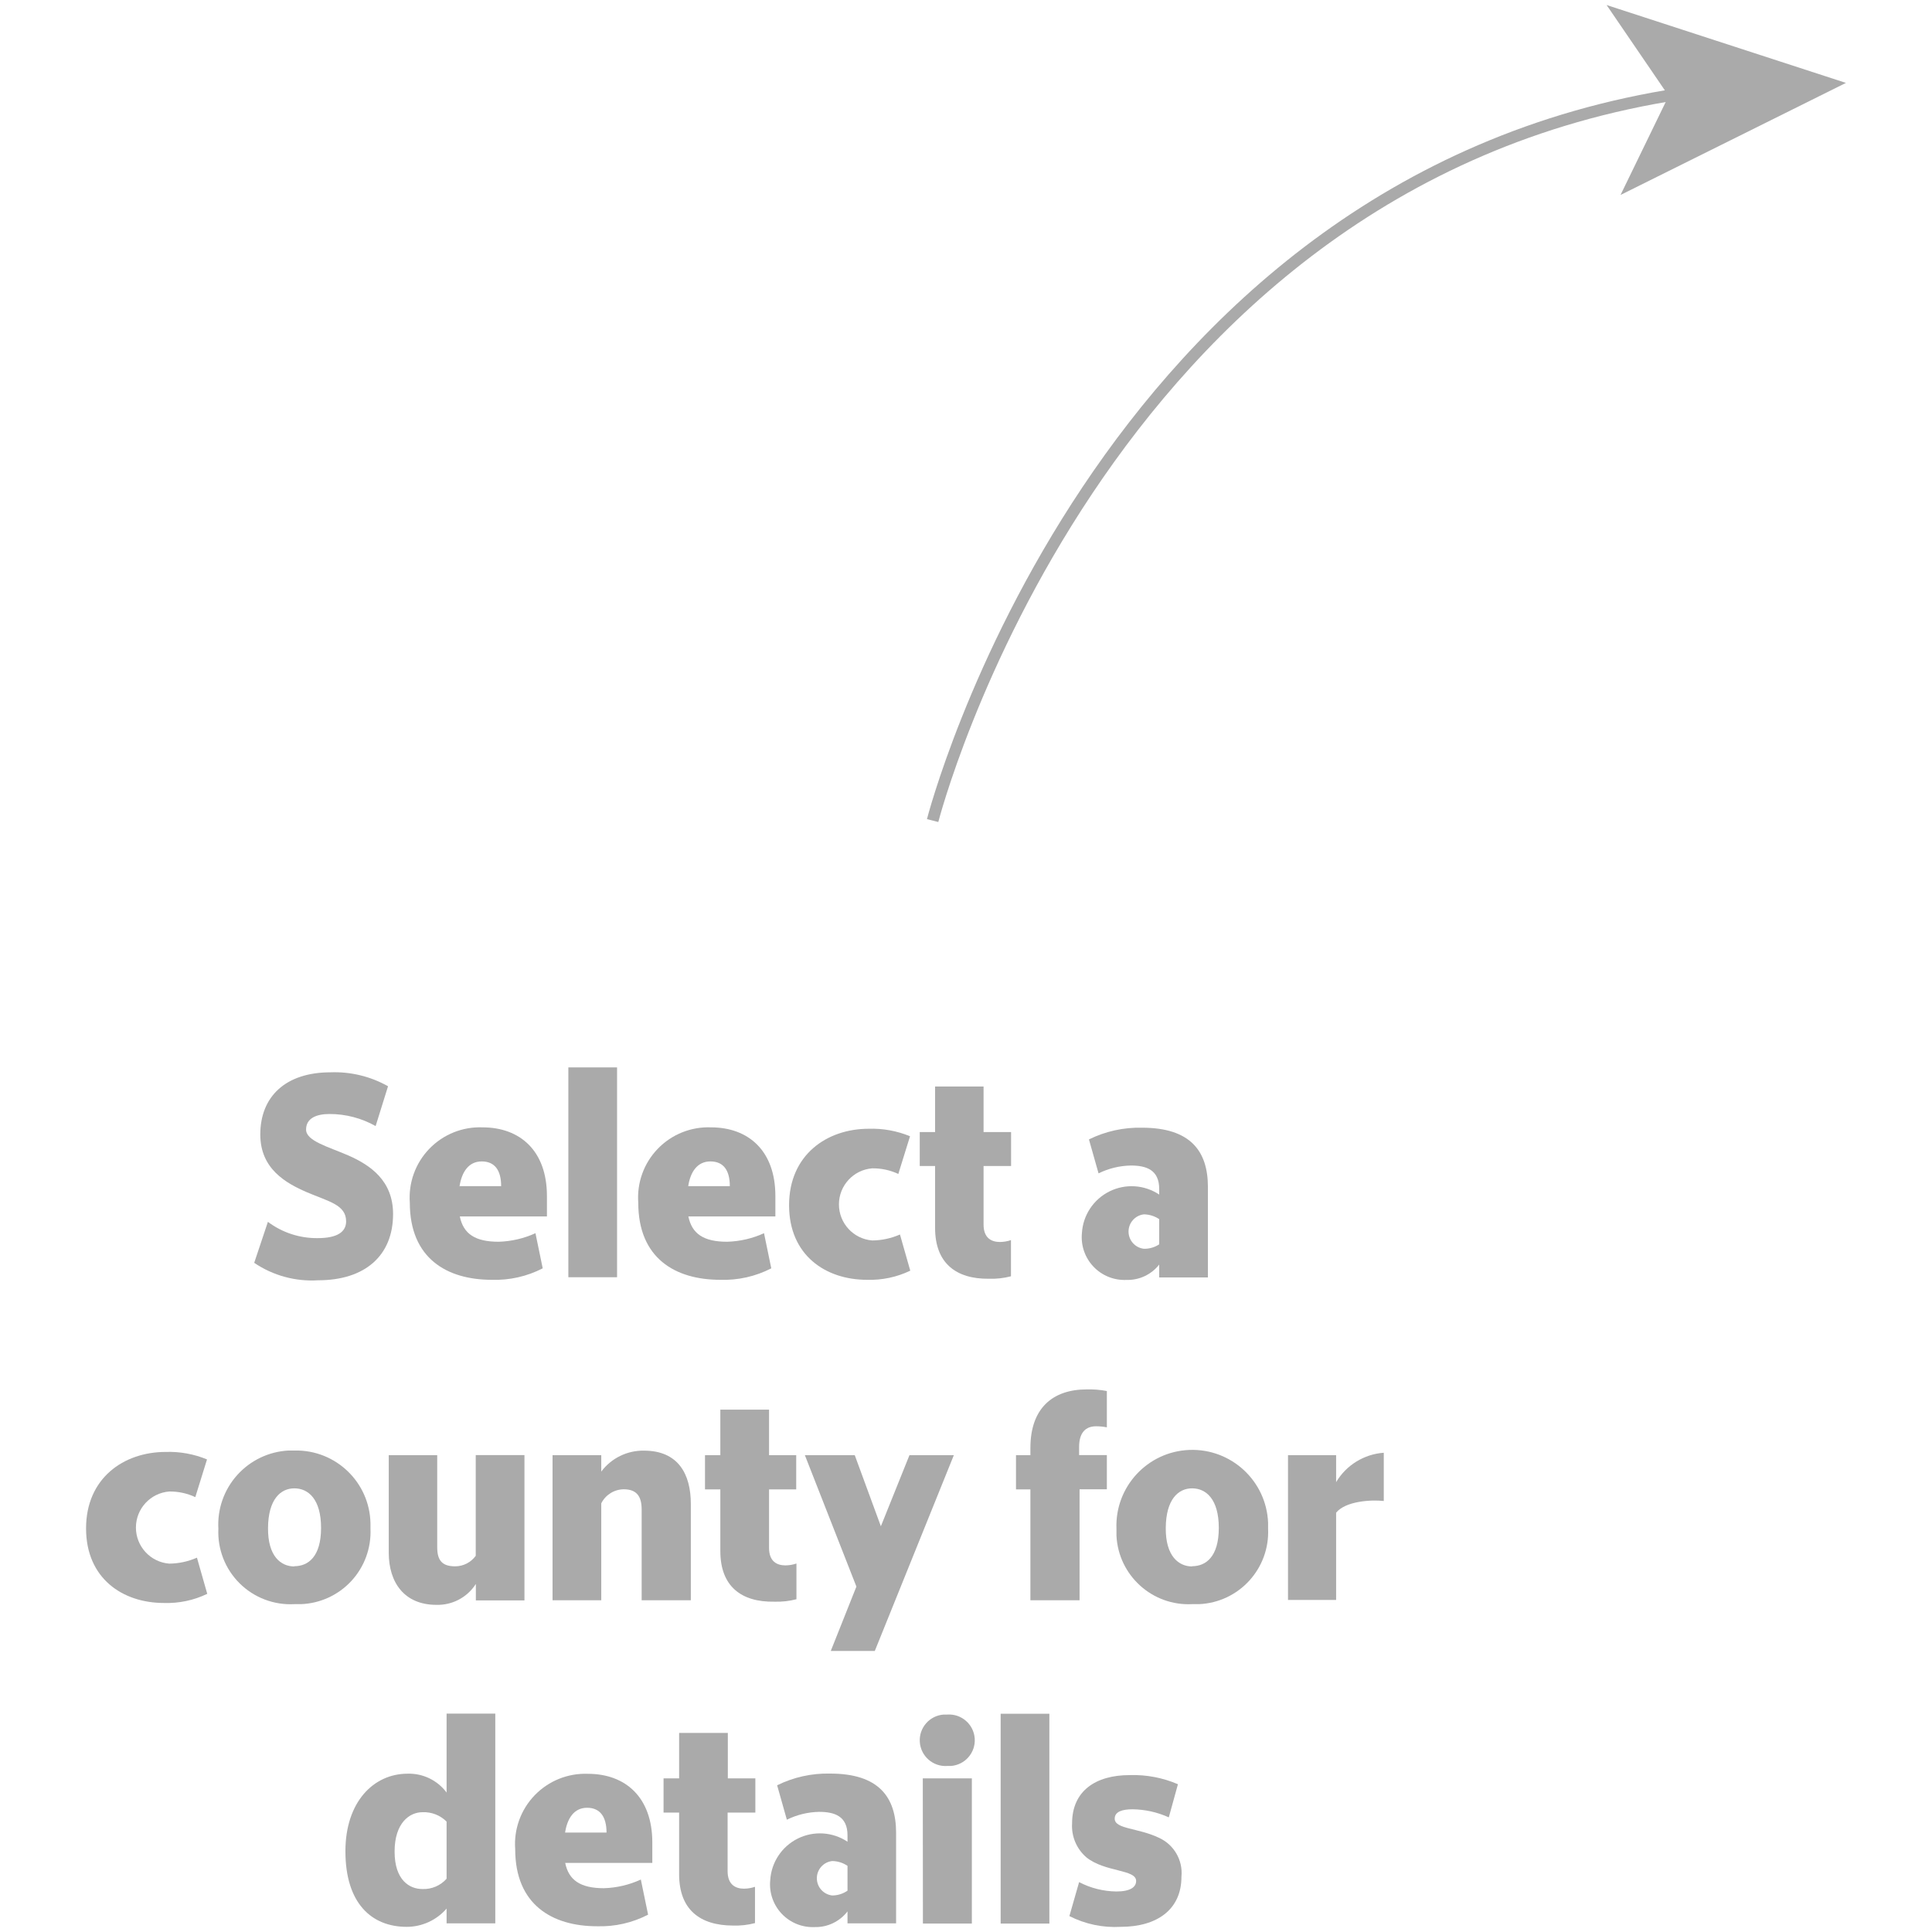
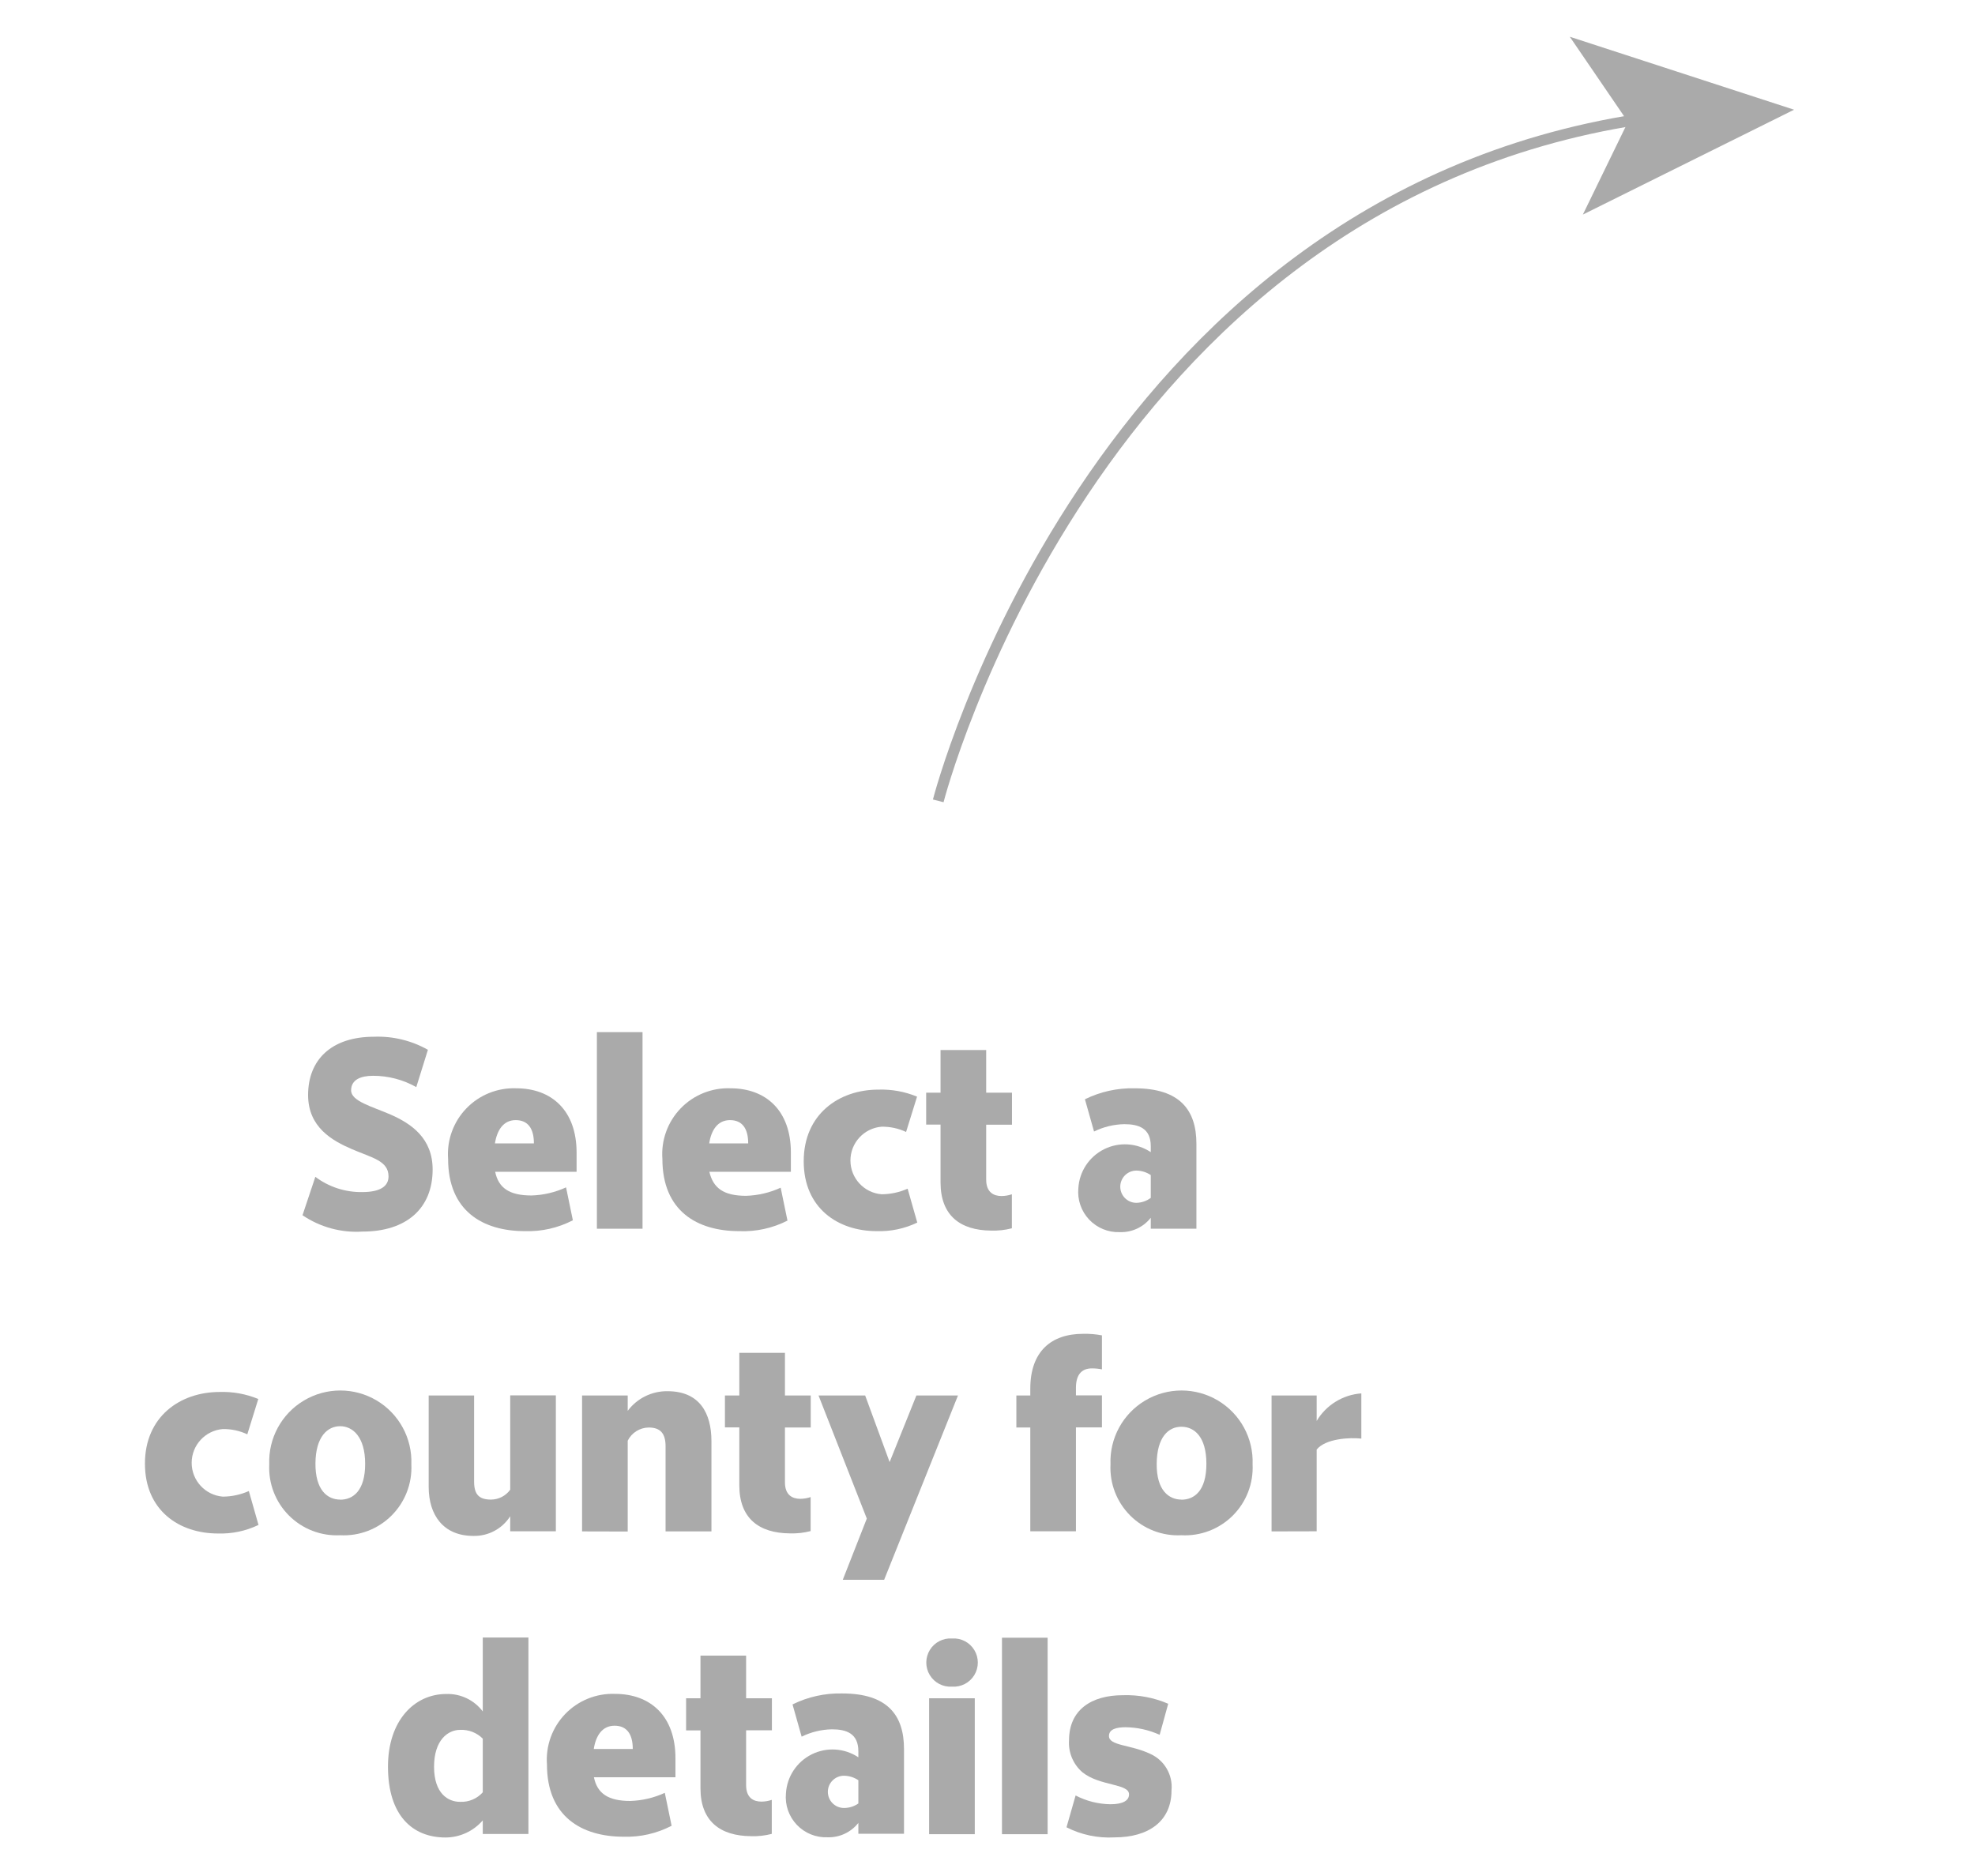
- <svg xmlns="http://www.w3.org/2000/svg" id="Layer_1" data-name="Layer 1" viewBox="0 0 165 165">
-   <path d="M28.14,95.14c-1.1,0-2,.35-2,1.33s1.91,1.47,3.61,2.21c1.89.83,3.82,2.16,3.82,5,0,3.59-2.44,5.66-6.39,5.66a8.75,8.75,0,0,1-5.47-1.49l1.17-3.5a6.94,6.94,0,0,0,4.26,1.39c1.66,0,2.42-.53,2.42-1.43,0-1.43-1.52-1.7-3.33-2.48s-4-2-4-4.94c0-3.22,2.14-5.31,6-5.31a9.28,9.28,0,0,1,4.91,1.19l-1.06,3.4A8,8,0,0,0,28.14,95.14Z" fill="#aaa" />
-   <path d="M42,109.3c-3.84,0-7-1.84-7-6.58a6,6,0,0,1,6.21-6.44c3.2,0,5.5,2,5.5,5.86v1.75H39.27c.3,1.47,1.29,2.16,3.31,2.16a8.14,8.14,0,0,0,3.15-.73l.62,3A8.85,8.85,0,0,1,42,109.3Zm-2.74-8H42.8c0-1.36-.55-2.11-1.66-2.11s-1.71.89-1.9,2.16Z" fill="#aaa" />
-   <path d="M48.54,91.16H52.7v17.92H48.54Z" fill="#aaa" />
-   <path d="M61.51,109.3c-3.84,0-7-1.84-7-6.58a6,6,0,0,1,6.21-6.44c3.2,0,5.5,2,5.5,5.86v1.75H58.79c.3,1.47,1.29,2.16,3.31,2.16a8.14,8.14,0,0,0,3.15-.73l.62,3A8.85,8.85,0,0,1,61.51,109.3Zm-2.74-8h3.56c0-1.36-.55-2.11-1.66-2.11s-1.72.89-1.9,2.16Z" fill="#aaa" />
-   <path d="M77.74,108.52a7.94,7.94,0,0,1-3.7.78c-3.52,0-6.65-2.09-6.65-6.37s3.2-6.53,6.81-6.53a8.5,8.5,0,0,1,3.52.64l-1,3.22a5.1,5.1,0,0,0-2.23-.48,3.09,3.09,0,0,0,0,6.16,6,6,0,0,0,2.37-.51Z" fill="#aaa" />
-   <path d="M79.86,104.87V99.58H78.55v-2.9h1.31V92.79H84v3.89h2.35v2.9H84v5c0,1.17.69,1.49,1.4,1.49a3,3,0,0,0,.94-.16V109a6.59,6.59,0,0,1-1.89.21C81.65,109.24,79.86,107.88,79.86,104.87Z" fill="#aaa" />
-   <path d="M99,108a3.43,3.43,0,0,1-2.81,1.31,3.65,3.65,0,0,1-3.79-4,4.25,4.25,0,0,1,6.6-3.29v-.48c0-1.63-1.1-2-2.42-2a6.52,6.52,0,0,0-2.76.67L93,97.31a9.72,9.72,0,0,1,4.53-1c4.14,0,5.63,2,5.63,5.06v7.73H99V108Zm0-1.77v-2.11a2.4,2.4,0,0,0-1.31-.41,1.48,1.48,0,0,0,0,2.94A2.27,2.27,0,0,0,99,106.27Z" fill="#aaa" />
-   <path d="M17.7,136.12a7.94,7.94,0,0,1-3.7.78c-3.52,0-6.65-2.09-6.65-6.37s3.2-6.53,6.81-6.53a8.5,8.5,0,0,1,3.52.64l-1,3.22a5.1,5.1,0,0,0-2.23-.48,3.09,3.09,0,0,0,0,6.16,6,6,0,0,0,2.37-.51Z" fill="#aaa" />
-   <path d="M25.14,137a6.16,6.16,0,0,1-6.49-6.44,6.33,6.33,0,0,1,6-6.68h.53a6.34,6.34,0,0,1,6.46,6.22q0,.24,0,.47A6.17,6.17,0,0,1,25.7,137Zm0-3.24c1.17,0,2.28-.8,2.28-3.27s-1.1-3.38-2.28-3.38-2.23.94-2.25,3.38S24,133.78,25.14,133.78Z" fill="#aaa" />
-   <path d="M40.63,135.29a3.87,3.87,0,0,1-3.36,1.77c-2.74,0-4.07-1.91-4.07-4.46v-8.32h4.14v7.86c0,1.17.46,1.63,1.54,1.63a2.17,2.17,0,0,0,1.75-.9v-8.6h4.16v12.41H40.64V135.3Z" fill="#aaa" />
-   <path d="M47.19,136.68v-12.4h4.16v1.4A4.46,4.46,0,0,1,55,123.89c2.92,0,4,2,4,4.55v8.23H54.8v-7.75c0-1.17-.46-1.73-1.54-1.73a2.18,2.18,0,0,0-1.91,1.2v8.28H47.19Z" fill="#aaa" />
-   <path d="M61.52,132.47V127.2H60.21v-2.92h1.31v-3.89h4.16v3.89H68v2.92H65.68v5c0,1.17.69,1.49,1.4,1.49a3,3,0,0,0,.94-.16v3.05a6.59,6.59,0,0,1-1.89.21C63.31,136.84,61.52,135.48,61.52,132.47Z" fill="#aaa" />
-   <path d="M73.14,135.5l-4.4-11.22H73l2.23,6.07,2.44-6.07h3.79L74.71,141H70.95Z" fill="#aaa" />
-   <path d="M88,127.2H86.77v-2.92H88v-.62c0-3.38,1.89-5,4.81-5a8,8,0,0,1,1.72.14v3.1a4.68,4.68,0,0,0-.92-.09c-.87,0-1.45.51-1.45,1.77v.69h2.37v2.92H92.2v9.48H88v-9.48Z" fill="#aaa" />
-   <path d="M101.81,137a6.16,6.16,0,0,1-6.46-5.85q0-.3,0-.59a6.48,6.48,0,1,1,12.95-.51q0,.25,0,.51a6.17,6.17,0,0,1-5.89,6.44Zm0-3.24c1.17,0,2.28-.8,2.28-3.27s-1.1-3.38-2.28-3.38-2.23.94-2.25,3.38S100.69,133.78,101.81,133.78Z" fill="#aaa" />
-   <path d="M110,136.68v-12.4h4.11v2.3a5.16,5.16,0,0,1,4.07-2.51v4.12c-1.06-.12-3.26,0-4.07,1v7.45H110Z" fill="#aaa" />
-   <path d="M38.14,163a4.51,4.51,0,0,1-3.4,1.56c-3,0-5.24-2-5.24-6.46,0-4.19,2.39-6.62,5.31-6.62a4,4,0,0,1,3.33,1.61v-6.74H42.3v17.91H38.14Zm0-2.55v-4.88a2.74,2.74,0,0,0-2.07-.8c-1.08,0-2.37.9-2.37,3.36s1.29,3.2,2.37,3.2a2.61,2.61,0,0,0,2.07-.88Z" fill="#aaa" />
-   <path d="M51,164.51c-3.84,0-7-1.84-7-6.58a6,6,0,0,1,6.21-6.44c3.2,0,5.5,2,5.5,5.86v1.75H48.27c.3,1.47,1.29,2.16,3.31,2.16a8.14,8.14,0,0,0,3.15-.74l.62,3A8.88,8.88,0,0,1,51,164.51Zm-2.74-8H51.8c0-1.35-.55-2.12-1.66-2.12s-1.71.9-1.89,2.19Z" fill="#aaa" />
-   <path d="M58,160.07V154.8H56.67v-2.92H58V148h4.16v3.88h2.35v2.92H62.14v5c0,1.17.69,1.5,1.4,1.5a3,3,0,0,0,.94-.16v3.1a6.59,6.59,0,0,1-1.89.21C59.77,164.44,58,163.08,58,160.07Z" fill="#aaa" />
-   <path d="M72.38,163.24a3.43,3.43,0,0,1-2.81,1.34,3.65,3.65,0,0,1-3.79-4,4.25,4.25,0,0,1,6.6-3.29v-.55c0-1.63-1.1-2-2.42-2a6.49,6.49,0,0,0-2.76.67l-.83-2.94a9.72,9.72,0,0,1,4.53-1c4.14,0,5.63,2,5.63,5.06v7.73H72.38v-1Zm0-1.77v-2.12a2.38,2.38,0,0,0-1.31-.41,1.48,1.48,0,0,0,0,2.94A2.29,2.29,0,0,0,72.38,161.47Z" fill="#aaa" />
-   <path d="M80.9,146.43a2.2,2.2,0,1,1,.3,4.39h-.3a2.2,2.2,0,1,1-.3-4.39Zm-2.09,5.45H83v12.4H78.82Z" fill="#aaa" />
-   <path d="M85.46,146.36h4.16v17.92H85.46Z" fill="#aaa" />
-   <path d="M96.72,154.52c-.85,0-1.52.19-1.52.8,0,.9,2,.78,3.77,1.63a3.3,3.3,0,0,1,1.93,3.33c0,2.81-2.09,4.28-5.2,4.28a8.56,8.56,0,0,1-4.37-.92l.83-2.9a7.08,7.08,0,0,0,3.17.8c1.2,0,1.7-.37,1.7-.9,0-1-2.64-.74-4.23-2a3.53,3.53,0,0,1-1.24-2.92c0-2.76,2-4.12,4.92-4.12a9.64,9.64,0,0,1,4.12.78l-.78,2.83A7.7,7.7,0,0,0,96.72,154.52Z" fill="#aaa" />
-   <path d="M79.65,70.08S93.58,15.58,143.55,8" fill="none" stroke="#aaa" stroke-miterlimit="10" />
-   <polygon points="157.65 7.08 138.4 16.65 142.51 8.19 137.21 0.43 157.65 7.08" fill="#aaa" />
+ <svg xmlns="http://www.w3.org/2000/svg" id="Layer_1" data-name="Layer 1" viewBox="0 0 180 170.99">
+   <path d="M34,98.06c-1.1,0-2,.34-2,1.33s1.91,1.47,3.61,2.21c1.89.83,3.82,2.16,3.82,5,0,3.59-2.44,5.66-6.39,5.66a8.75,8.75,0,0,1-5.47-1.49l1.17-3.5A6.94,6.94,0,0,0,33,108.66c1.66,0,2.41-.53,2.41-1.43,0-1.43-1.52-1.7-3.33-2.48s-4-2-4-4.94c0-3.22,2.14-5.31,6-5.31A9.27,9.27,0,0,1,39,95.69l-1.06,3.4A8,8,0,0,0,34,98.06Z" fill="#aaa" />
+   <path d="M47.84,112.22c-3.84,0-7-1.84-7-6.58a6,6,0,0,1,6.21-6.44c3.2,0,5.5,2,5.5,5.86v1.75H45.13c.3,1.47,1.29,2.16,3.31,2.16a8.14,8.14,0,0,0,3.15-.74l.62,3A8.87,8.87,0,0,1,47.84,112.22Zm-2.74-8h3.56c0-1.36-.55-2.12-1.66-2.12S45.29,103,45.1,104.27Z" fill="#aaa" />
+   <path d="M54.4,94.08h4.16V112H54.4Z" fill="#aaa" />
+   <path d="M67.37,112.22c-3.84,0-7-1.84-7-6.58a6,6,0,0,1,6.21-6.44c3.2,0,5.5,2,5.5,5.86v1.75H64.65C65,108.29,65.94,109,68,109a8.14,8.14,0,0,0,3.15-.74l.62,3A8.87,8.87,0,0,1,67.37,112.22Zm-2.74-8h3.56c0-1.36-.55-2.12-1.66-2.12S64.81,103,64.63,104.27Z" fill="#aaa" />
+   <path d="M83.6,111.44a7.94,7.94,0,0,1-3.7.78c-3.52,0-6.65-2.09-6.65-6.37s3.2-6.53,6.81-6.53a8.51,8.51,0,0,1,3.52.64l-1,3.22a5.09,5.09,0,0,0-2.23-.48,3.09,3.09,0,0,0,0,6.16,5.94,5.94,0,0,0,2.37-.51Z" fill="#aaa" />
+   <path d="M85.72,107.78v-5.27H84.41V99.6h1.31V95.71h4.16V99.6h2.35v2.92H89.88v5c0,1.17.69,1.5,1.4,1.5a3,3,0,0,0,.94-.16v3.1a6.59,6.59,0,0,1-1.89.21C87.52,112.15,85.72,110.8,85.72,107.78Z" fill="#aaa" />
+   <path d="M104.88,111a3.43,3.43,0,0,1-2.81,1.31,3.66,3.66,0,0,1-3.79-4,4.25,4.25,0,0,1,6.6-3.29v-.55c0-1.63-1.1-2-2.41-2a6.5,6.5,0,0,0-2.76.67l-.83-2.94a9.72,9.72,0,0,1,4.53-1c4.14,0,5.63,2,5.63,5.06V112h-4.16Zm0-1.77v-2.12a2.39,2.39,0,0,0-1.31-.41,1.47,1.47,0,0,0,0,2.94A2.28,2.28,0,0,0,104.88,109.19Z" fill="#aaa" />
+   <path d="M23.56,139a7.94,7.94,0,0,1-3.7.78c-3.52,0-6.65-2.09-6.65-6.37s3.2-6.53,6.81-6.53a8.51,8.51,0,0,1,3.52.64l-1,3.22a5.09,5.09,0,0,0-2.23-.48,3.09,3.09,0,0,0,0,6.16,5.94,5.94,0,0,0,2.37-.51Z" fill="#aaa" />
+   <path d="M31,139.94a6.16,6.16,0,0,1-6.46-6.46,6.48,6.48,0,1,1,12.95,0A6.17,6.17,0,0,1,31,139.94Zm0-3.24c1.17,0,2.28-.8,2.28-3.27S32.14,130,31,130s-2.23.94-2.25,3.38S29.84,136.69,31,136.69Z" fill="#aaa" />
+   <path d="M46.5,138.21A3.87,3.87,0,0,1,43.14,140c-2.74,0-4.07-1.91-4.07-4.46V127.2h4.14v7.86c0,1.17.46,1.63,1.54,1.63a2.17,2.17,0,0,0,1.75-.9v-8.6h4.16v12.39H46.5Z" fill="#aaa" />
+   <path d="M53.05,139.59V127.2h4.16v1.4a4.45,4.45,0,0,1,3.63-1.79c2.92,0,4,2,4,4.55v8.23H60.66v-7.75c0-1.17-.46-1.72-1.54-1.72a2.17,2.17,0,0,0-1.91,1.2v8.28Z" fill="#aaa" />
+   <path d="M67.38,135.38v-5.27H66.07V127.2h1.31v-3.89h4.16v3.89h2.35v2.92H71.54v5c0,1.17.69,1.5,1.4,1.5a3,3,0,0,0,.94-.16v3.1a6.59,6.59,0,0,1-1.89.21C69.17,139.75,67.38,138.4,67.38,135.38Z" fill="#aaa" />
+   <path d="M79,138.42,74.6,127.2h4.25l2.23,6.07,2.44-6.07h3.79L80.58,144H76.81Z" fill="#aaa" />
+   <path d="M93.9,130.12H92.63V127.2H93.9v-.62c0-3.38,1.89-5,4.81-5a8.18,8.18,0,0,1,1.72.14v3.1a4.57,4.57,0,0,0-.92-.09c-.87,0-1.45.51-1.45,1.77v.69h2.37v2.92H98.06v9.47H93.9Z" fill="#aaa" />
+   <path d="M107.67,139.94a6.16,6.16,0,0,1-6.46-6.46,6.48,6.48,0,1,1,12.95,0A6.17,6.17,0,0,1,107.67,139.94Zm0-3.24c1.17,0,2.28-.8,2.28-3.27s-1.1-3.38-2.28-3.38-2.23.94-2.25,3.38S106.55,136.69,107.67,136.69Z" fill="#aaa" />
+   <path d="M115.89,139.59V127.2H120v2.32a5.17,5.17,0,0,1,4.07-2.51v4.12c-1.06-.12-3.27,0-4.07,1v7.45Z" fill="#aaa" />
+   <path d="M44,165.93a4.51,4.51,0,0,1-3.4,1.56c-3,0-5.24-2-5.24-6.46,0-4.18,2.39-6.62,5.31-6.62A4,4,0,0,1,44,156v-6.74h4.16v17.91H44Zm0-2.55v-4.9a2.74,2.74,0,0,0-2.07-.8c-1.08,0-2.37.9-2.37,3.36s1.29,3.2,2.37,3.2A2.61,2.61,0,0,0,44,163.37Z" fill="#aaa" />
+   <path d="M56.85,167.42c-3.84,0-7-1.84-7-6.58a6,6,0,0,1,6.21-6.44c3.2,0,5.5,2,5.5,5.86V162H54.13c.3,1.47,1.29,2.16,3.31,2.16a8.14,8.14,0,0,0,3.15-.74l.62,3A8.87,8.87,0,0,1,56.85,167.42Zm-2.74-8h3.56c0-1.36-.55-2.12-1.66-2.12S54.29,158.2,54.11,159.47Z" fill="#aaa" />
+   <path d="M63.84,163v-5.27H62.53V154.8h1.31v-3.89H68v3.89h2.35v2.92H68v5c0,1.17.69,1.5,1.4,1.5a3,3,0,0,0,.94-.16v3.1a6.59,6.59,0,0,1-1.89.21C65.63,167.35,63.84,166,63.84,163Z" fill="#aaa" />
+   <path d="M78.23,166.16a3.43,3.43,0,0,1-2.81,1.31,3.66,3.66,0,0,1-3.79-4,4.25,4.25,0,0,1,6.6-3.29v-.55c0-1.63-1.1-2-2.41-2a6.5,6.5,0,0,0-2.76.67l-.83-2.94a9.72,9.72,0,0,1,4.53-1c4.14,0,5.63,2,5.63,5.06v7.73H78.23Zm0-1.77v-2.12a2.39,2.39,0,0,0-1.31-.41,1.47,1.47,0,0,0,0,2.94A2.28,2.28,0,0,0,78.23,164.39Z" fill="#aaa" />
+   <path d="M86.77,149.35a2.2,2.2,0,1,1,0,4.39,2.2,2.2,0,1,1,0-4.39Zm-2.09,5.45h4.16v12.39H84.68Z" fill="#aaa" />
+   <path d="M91.32,149.28h4.16v17.91H91.32Z" fill="#aaa" />
+   <path d="M102.59,157.44c-.85,0-1.52.18-1.52.8,0,.9,2,.78,3.77,1.63a3.3,3.3,0,0,1,1.93,3.33c0,2.81-2.09,4.28-5.2,4.28a8.56,8.56,0,0,1-4.37-.92l.83-2.9a7.08,7.08,0,0,0,3.17.8c1.2,0,1.7-.37,1.7-.9,0-1-2.64-.74-4.23-2a3.53,3.53,0,0,1-1.24-2.92c0-2.76,2-4.12,4.92-4.12a9.63,9.63,0,0,1,4.12.78l-.78,2.83A7.72,7.72,0,0,0,102.59,157.44Z" fill="#aaa" />
+   <path d="M85.51,73s13.93-54.45,63.9-62.13" fill="none" stroke="#aaa" stroke-miterlimit="10" />
+   <polygon points="163.51 10 144.26 19.56 148.37 11.11 143.07 3.35 163.51 10" fill="#aaa" />
</svg>
